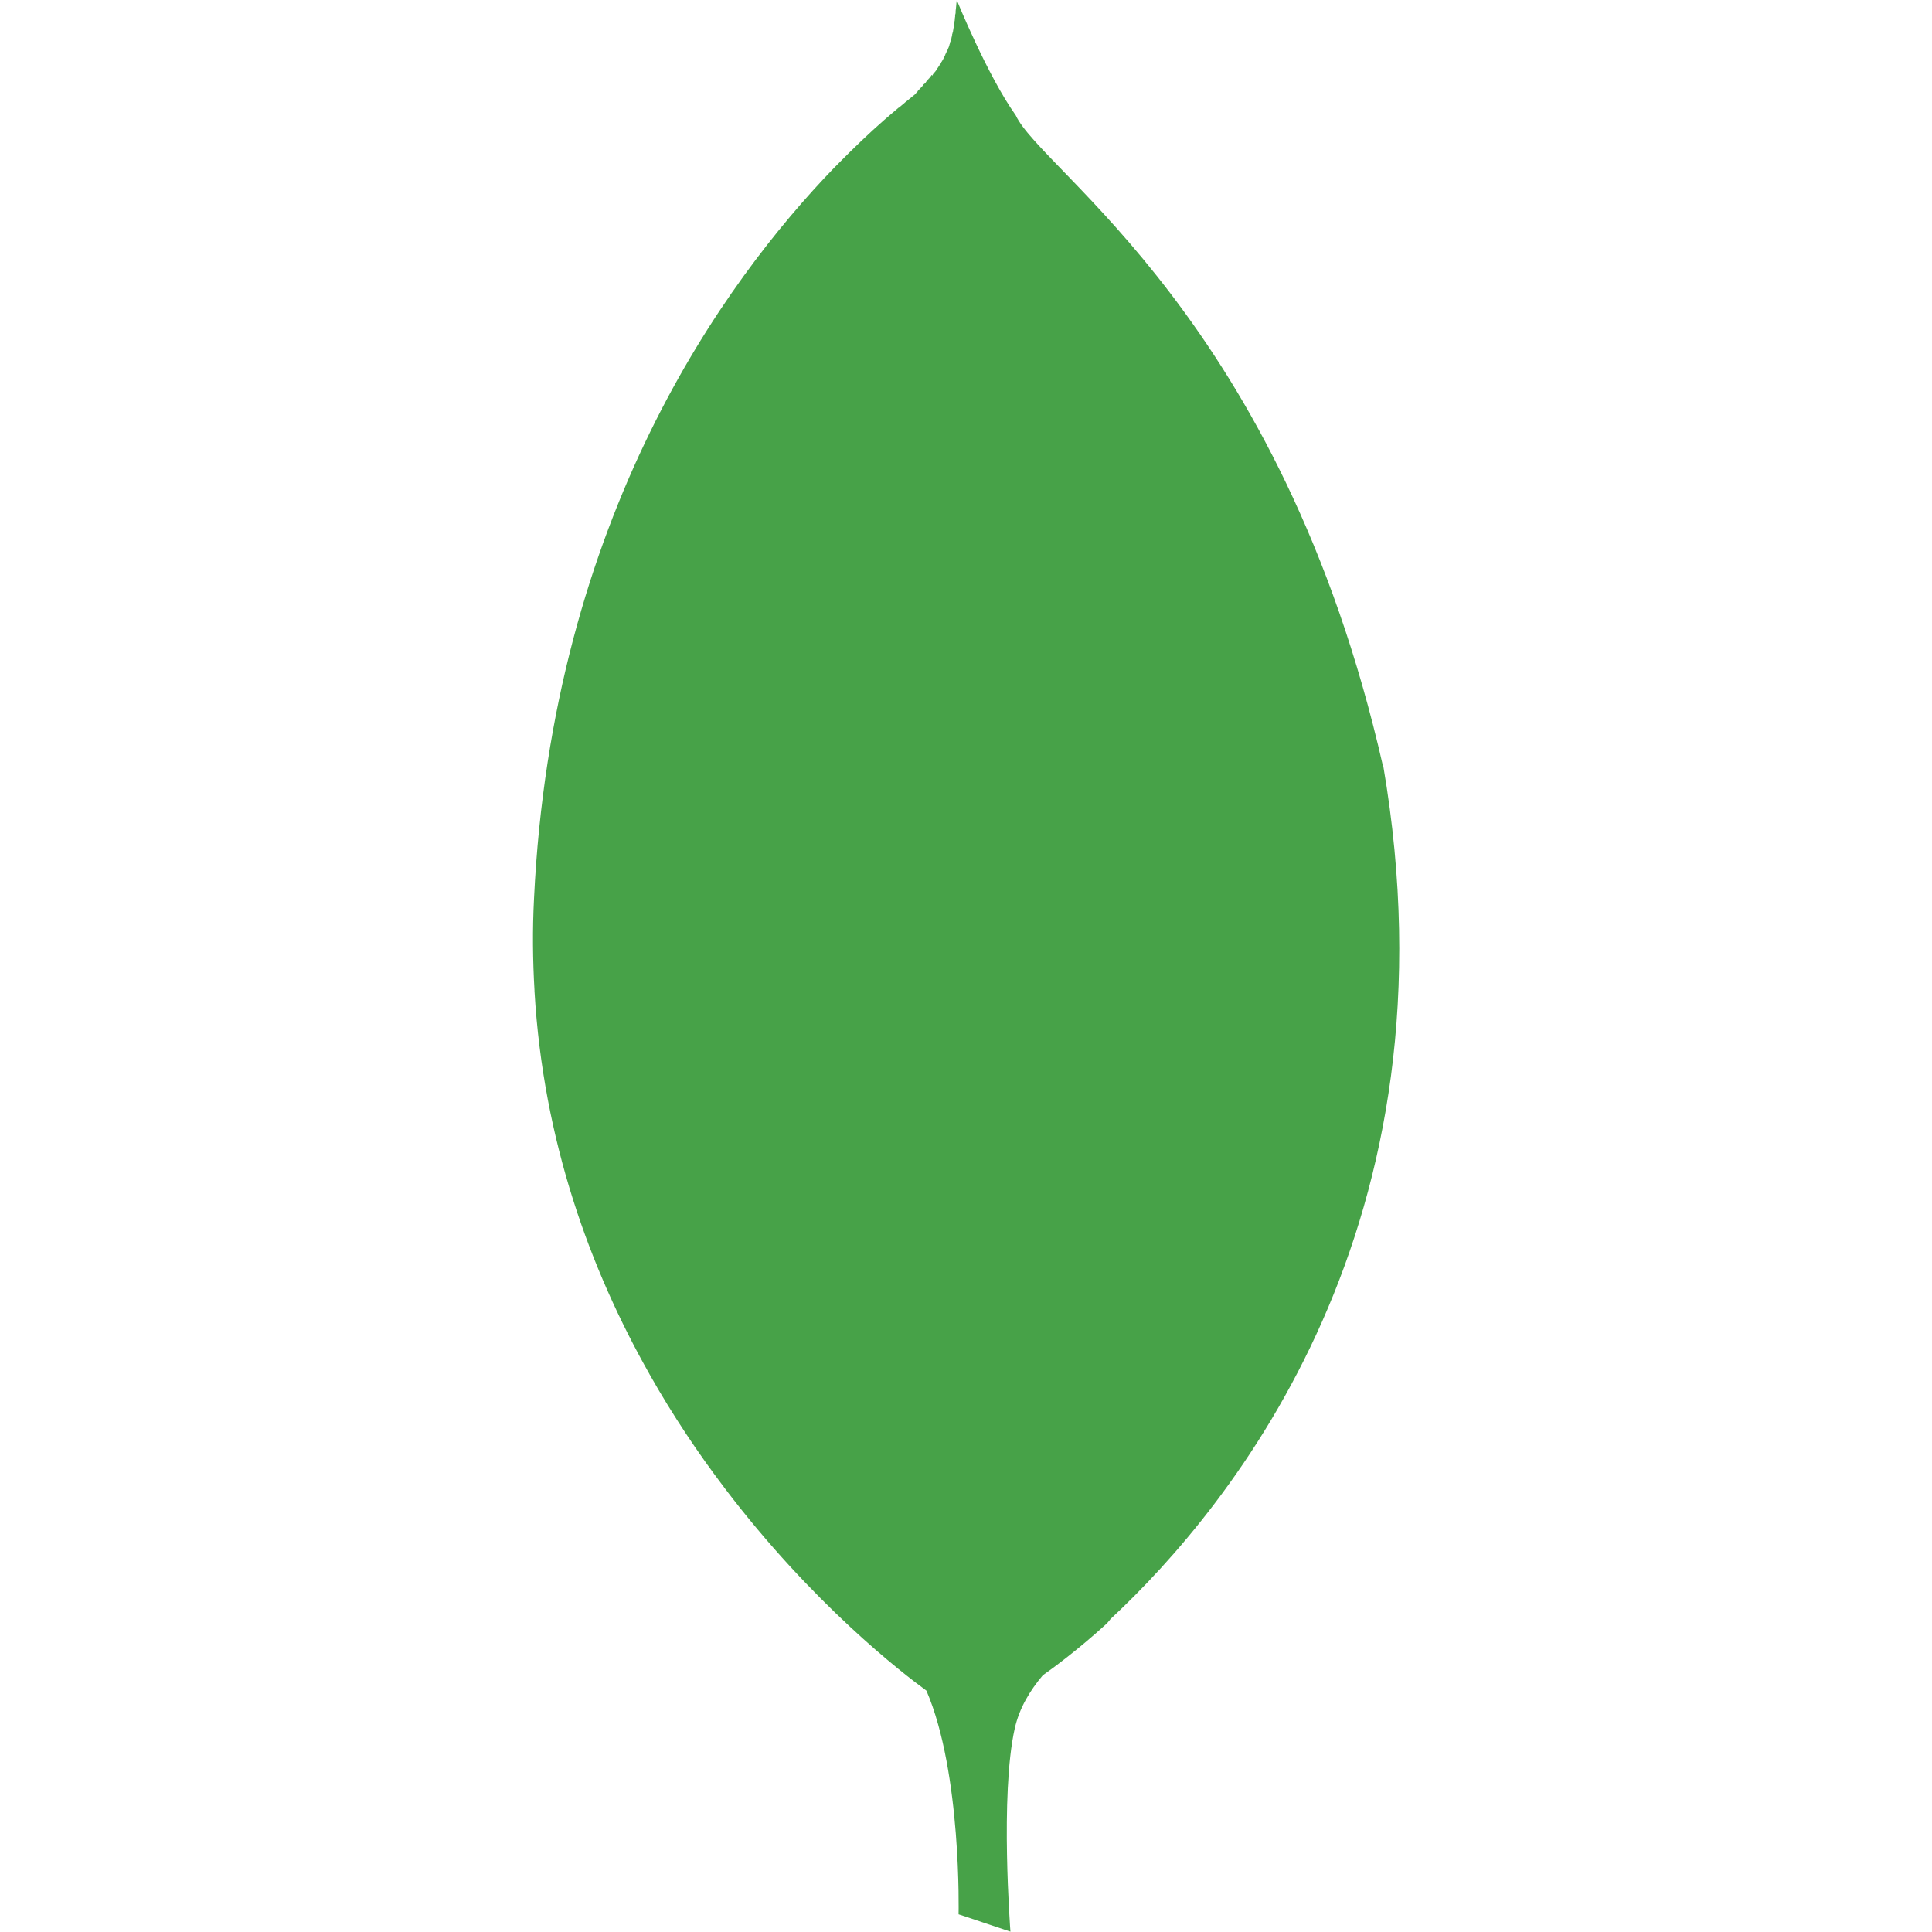
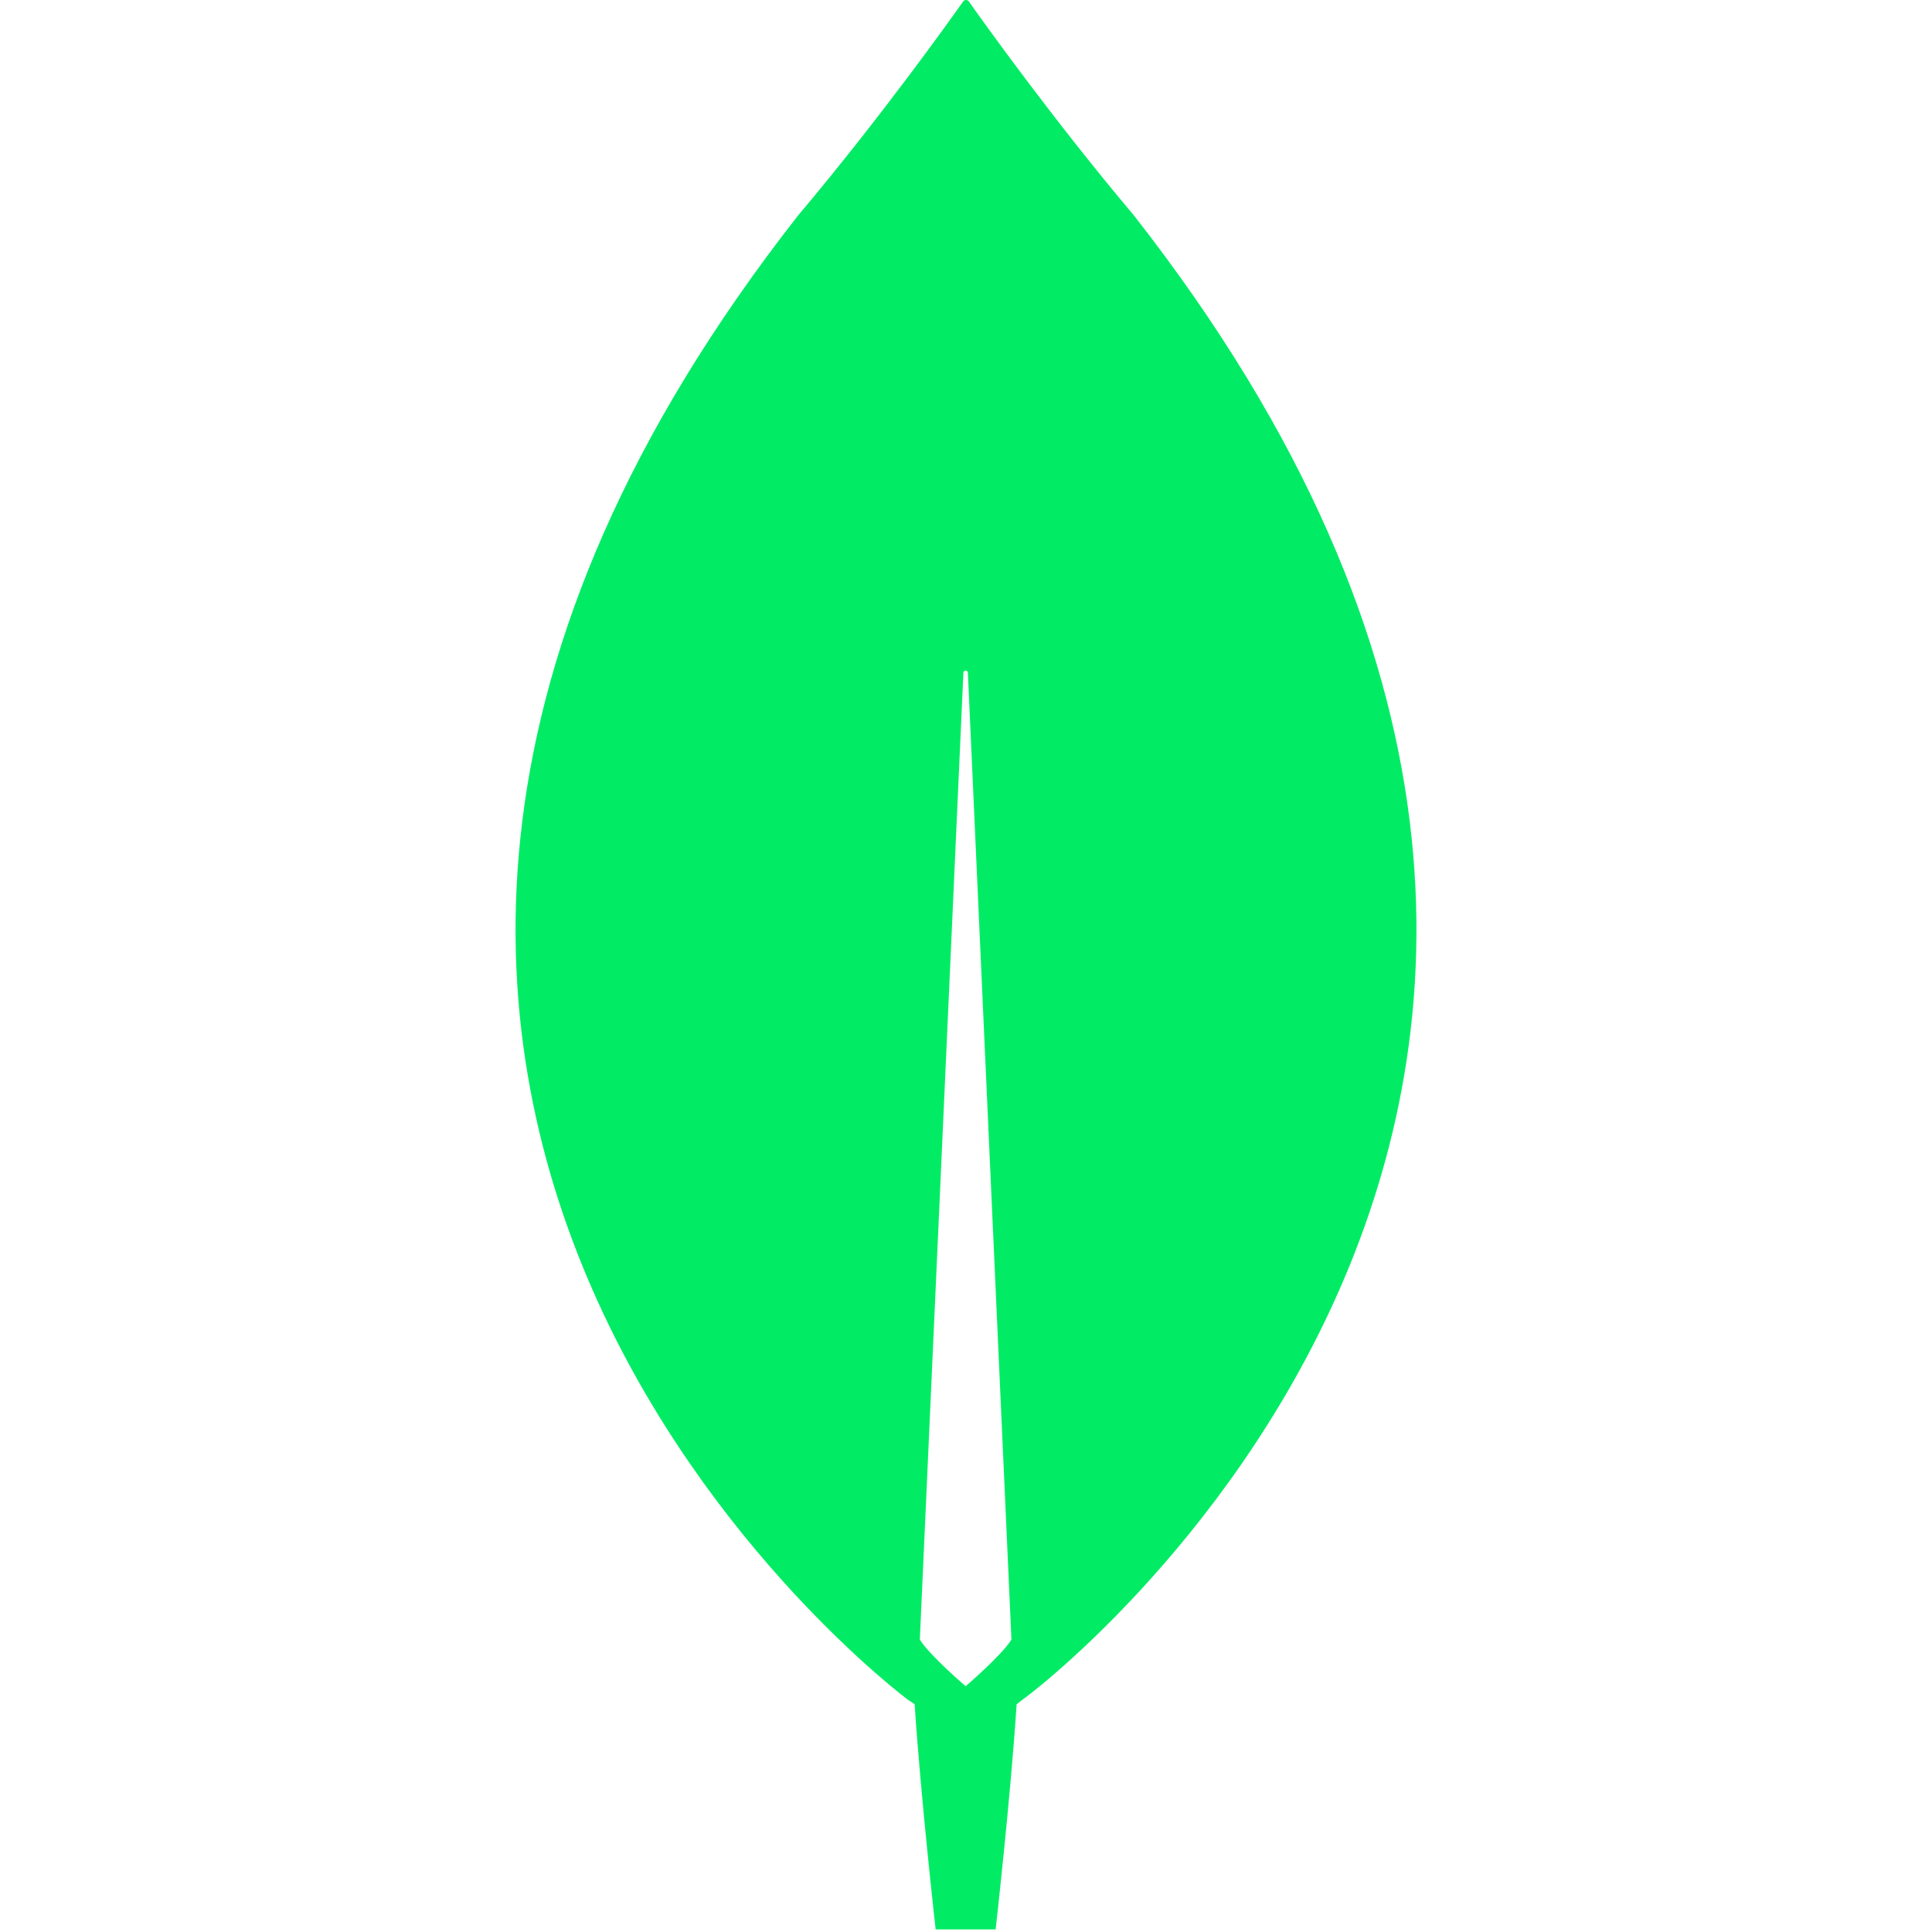
- <svg xmlns="http://www.w3.org/2000/svg" version="1.1" width="32" height="32" viewBox="0 0 32 32">
-   <path fill="#47a248" d="M22.907 12.691c-1.684-7.413-5.656-9.849-6.083-10.781-0.469-0.657-0.977-1.909-0.977-1.909-0.003 0.025-0.005 0.041-0.007 0.065v0.017h-0.001c-0.003 0.020-0.004 0.033-0.005 0.052v0.020h-0.003c0 0.013-0.003 0.024-0.003 0.035v0.035h-0.004c-0.001 0.011-0.001 0.024-0.004 0.033v0.028h-0.003c0 0.009 0 0.020-0.003 0.028v0.027h-0.003c0 0.013-0.001 0.029-0.003 0.043v0.003c-0.004 0.023-0.008 0.045-0.012 0.067v0.011h-0.003c-0.001 0.005-0.004 0.011-0.004 0.016v0.023h-0.004v0.029h-0.007v0.024h-0.007v0.028h-0.005v0.025h-0.005v0.023h-0.008v0.019h-0.005v0.024h-0.005v0.019h-0.007v0.017h-0.004v0.020h-0.005c-0.001 0.001-0.001 0.004-0.001 0.005v0.013h-0.004c-0.001 0.003-0.001 0.005-0.001 0.008v0.008h-0.003c-0.001 0.004-0.003 0.011-0.003 0.013-0.004 0.009-0.009 0.019-0.013 0.028v0.003c-0.003 0.003-0.005 0.007-0.007 0.009v0.011h-0.005v0.011h-0.007v0.011h-0.004v0.013h-0.008v0.019h-0.005v0.005h-0.005v0.011h-0.005v0.015h-0.005v0.011h-0.008v0.015h-0.005v0.011h-0.007v0.011h-0.004v0.013h-0.007v0.011h-0.005v0.008h-0.005v0.011h-0.008v0.012h-0.005v0.008h-0.007v0.011h-0.005v0.015h-0.007v0.005h-0.004v0.011h-0.008v0.005h-0.005v0.013h-0.005v0.005h-0.005v0.011h-0.007v0.008h-0.004l-0.003 0.005v0.005h-0.003c-0.001 0.003-0.003 0.003-0.003 0.005v0.001h-0.001c-0.001 0.004-0.003 0.007-0.005 0.009v0.004h-0.001c-0.007 0.008-0.011 0.016-0.016 0.024v0.001c-0.003 0.003-0.009 0.008-0.012 0.013v0.003h-0.001c-0.001 0.001-0.004 0.003-0.004 0.004v0.004h-0.003l-0.004 0.004v0.001h-0.001c0 0.001-0.003 0.003-0.004 0.005v0.005h-0.004l-0.003 0.003v0.003h-0.003c0 0.003-0.003 0.003-0.003 0.004v0.004h-0.005c0 0.001-0.001 0.003-0.003 0.004v0.008h-0.004v0.005h-0.005v0.008h-0.005v0.011h-0.007v-0.011h-0.007v0.005h-0.005v0.008h-0.007v0.011h-0.007v0.005h-0.005v0.008h-0.005v0.005h-0.005v0.011h-0.008v0.005h-0.005v0.008h-0.007v0.005h-0.005v0.007h-0.007v0.013h-0.003v0.005h-0.008v0.007h-0.005v0.003h-0.005v0.005h-0.007v0.013h-0.005v0.005h-0.007v0.005h-0.005v0.008h-0.007v0.005h-0.007v0.005h-0.005v0.005h-0.005v0.013h-0.005v0.007h-0.008v0.005h-0.005v0.005h-0.007v0.008h-0.005v0.005h-0.007v0.009h-0.005v0.005h-0.008v0.008h-0.003v0.005h-0.005v0.005h-0.007v0.005h-0.005v0.008h-0.007v0.005h-0.004c-0.001 0.001-0.001 0.003-0.001 0.003v0.003h-0.003l-0.005 0.005c0 0-0.003 0.003-0.005 0.004v0.008h-0.005v0.007h-0.005v0.005h-0.005v0.005h-0.004l-0.004 0.004v0.004h-0.003l-0.003 0.003v0.004h-0.003c-0.007 0.008-0.009 0.013-0.019 0.021-0.003 0.003-0.011 0.009-0.016 0.013-0.016 0.011-0.036 0.028-0.052 0.043-0.011 0.007-0.021 0.016-0.029 0.023v0.001h-0.001c-0.021 0.017-0.041 0.033-0.065 0.052v0.001c-0.032 0.027-0.063 0.052-0.099 0.083v-0.001h-0.003c-0.076 0.063-0.156 0.133-0.248 0.212v0.001h-0.001c-0.225 0.197-0.493 0.451-0.793 0.757l-0.025 0.025c-1.813 1.876-4.671 5.785-4.972 12.103-0.027 0.523-0.021 1.031 0.008 1.525v0.012c0.145 2.489 0.927 4.615 1.904 6.341v0.001c0.389 0.688 0.809 1.313 1.235 1.873v0.001c1.469 1.94 2.969 3.089 3.352 3.368 0.588 1.364 0.533 3.705 0.533 3.705l0.859 0.287c0 0-0.175-2.268 0.071-3.363 0.076-0.343 0.256-0.635 0.465-0.883 0.141-0.1 0.56-0.401 1.063-0.86 0.024-0.025 0.037-0.048 0.059-0.072 2.028-1.891 5.816-6.547 4.517-14.132z" />
+ <svg xmlns="http://www.w3.org/2000/svg" width="100%" height="100%" viewBox="0 0 549 549" version="1.1" xml:space="preserve" style="fill-rule:evenodd;clip-rule:evenodd;stroke-linejoin:round;stroke-miterlimit:2;">
+   <g transform="matrix(1,0,0,1,146.5,0)">
+     <path d="M175.622,61.108C152.611,33.807 132.797,6.079 128.749,0.32C128.322,-0.107 127.683,-0.107 127.257,0.32C123.209,6.079 103.394,33.807 80.383,61.108C-117.124,313.004 111.491,482.999 111.491,482.999L113.408,484.279C115.112,510.512 119.374,548.266 119.374,548.266L136.419,548.266C136.419,548.266 140.68,510.726 142.384,484.279L144.302,482.785C144.515,482.999 373.13,313.004 175.622,61.108ZM127.896,479.159C127.896,479.159 117.669,470.414 114.899,465.936L114.899,465.508L127.257,191.216C127.257,190.363 128.536,190.363 128.536,191.216L140.893,465.508L140.893,465.936C138.123,470.414 127.896,479.159 127.896,479.159Z" style="fill:rgb(1,236,100);fill-rule:nonzero;" />
+   </g>
</svg>
